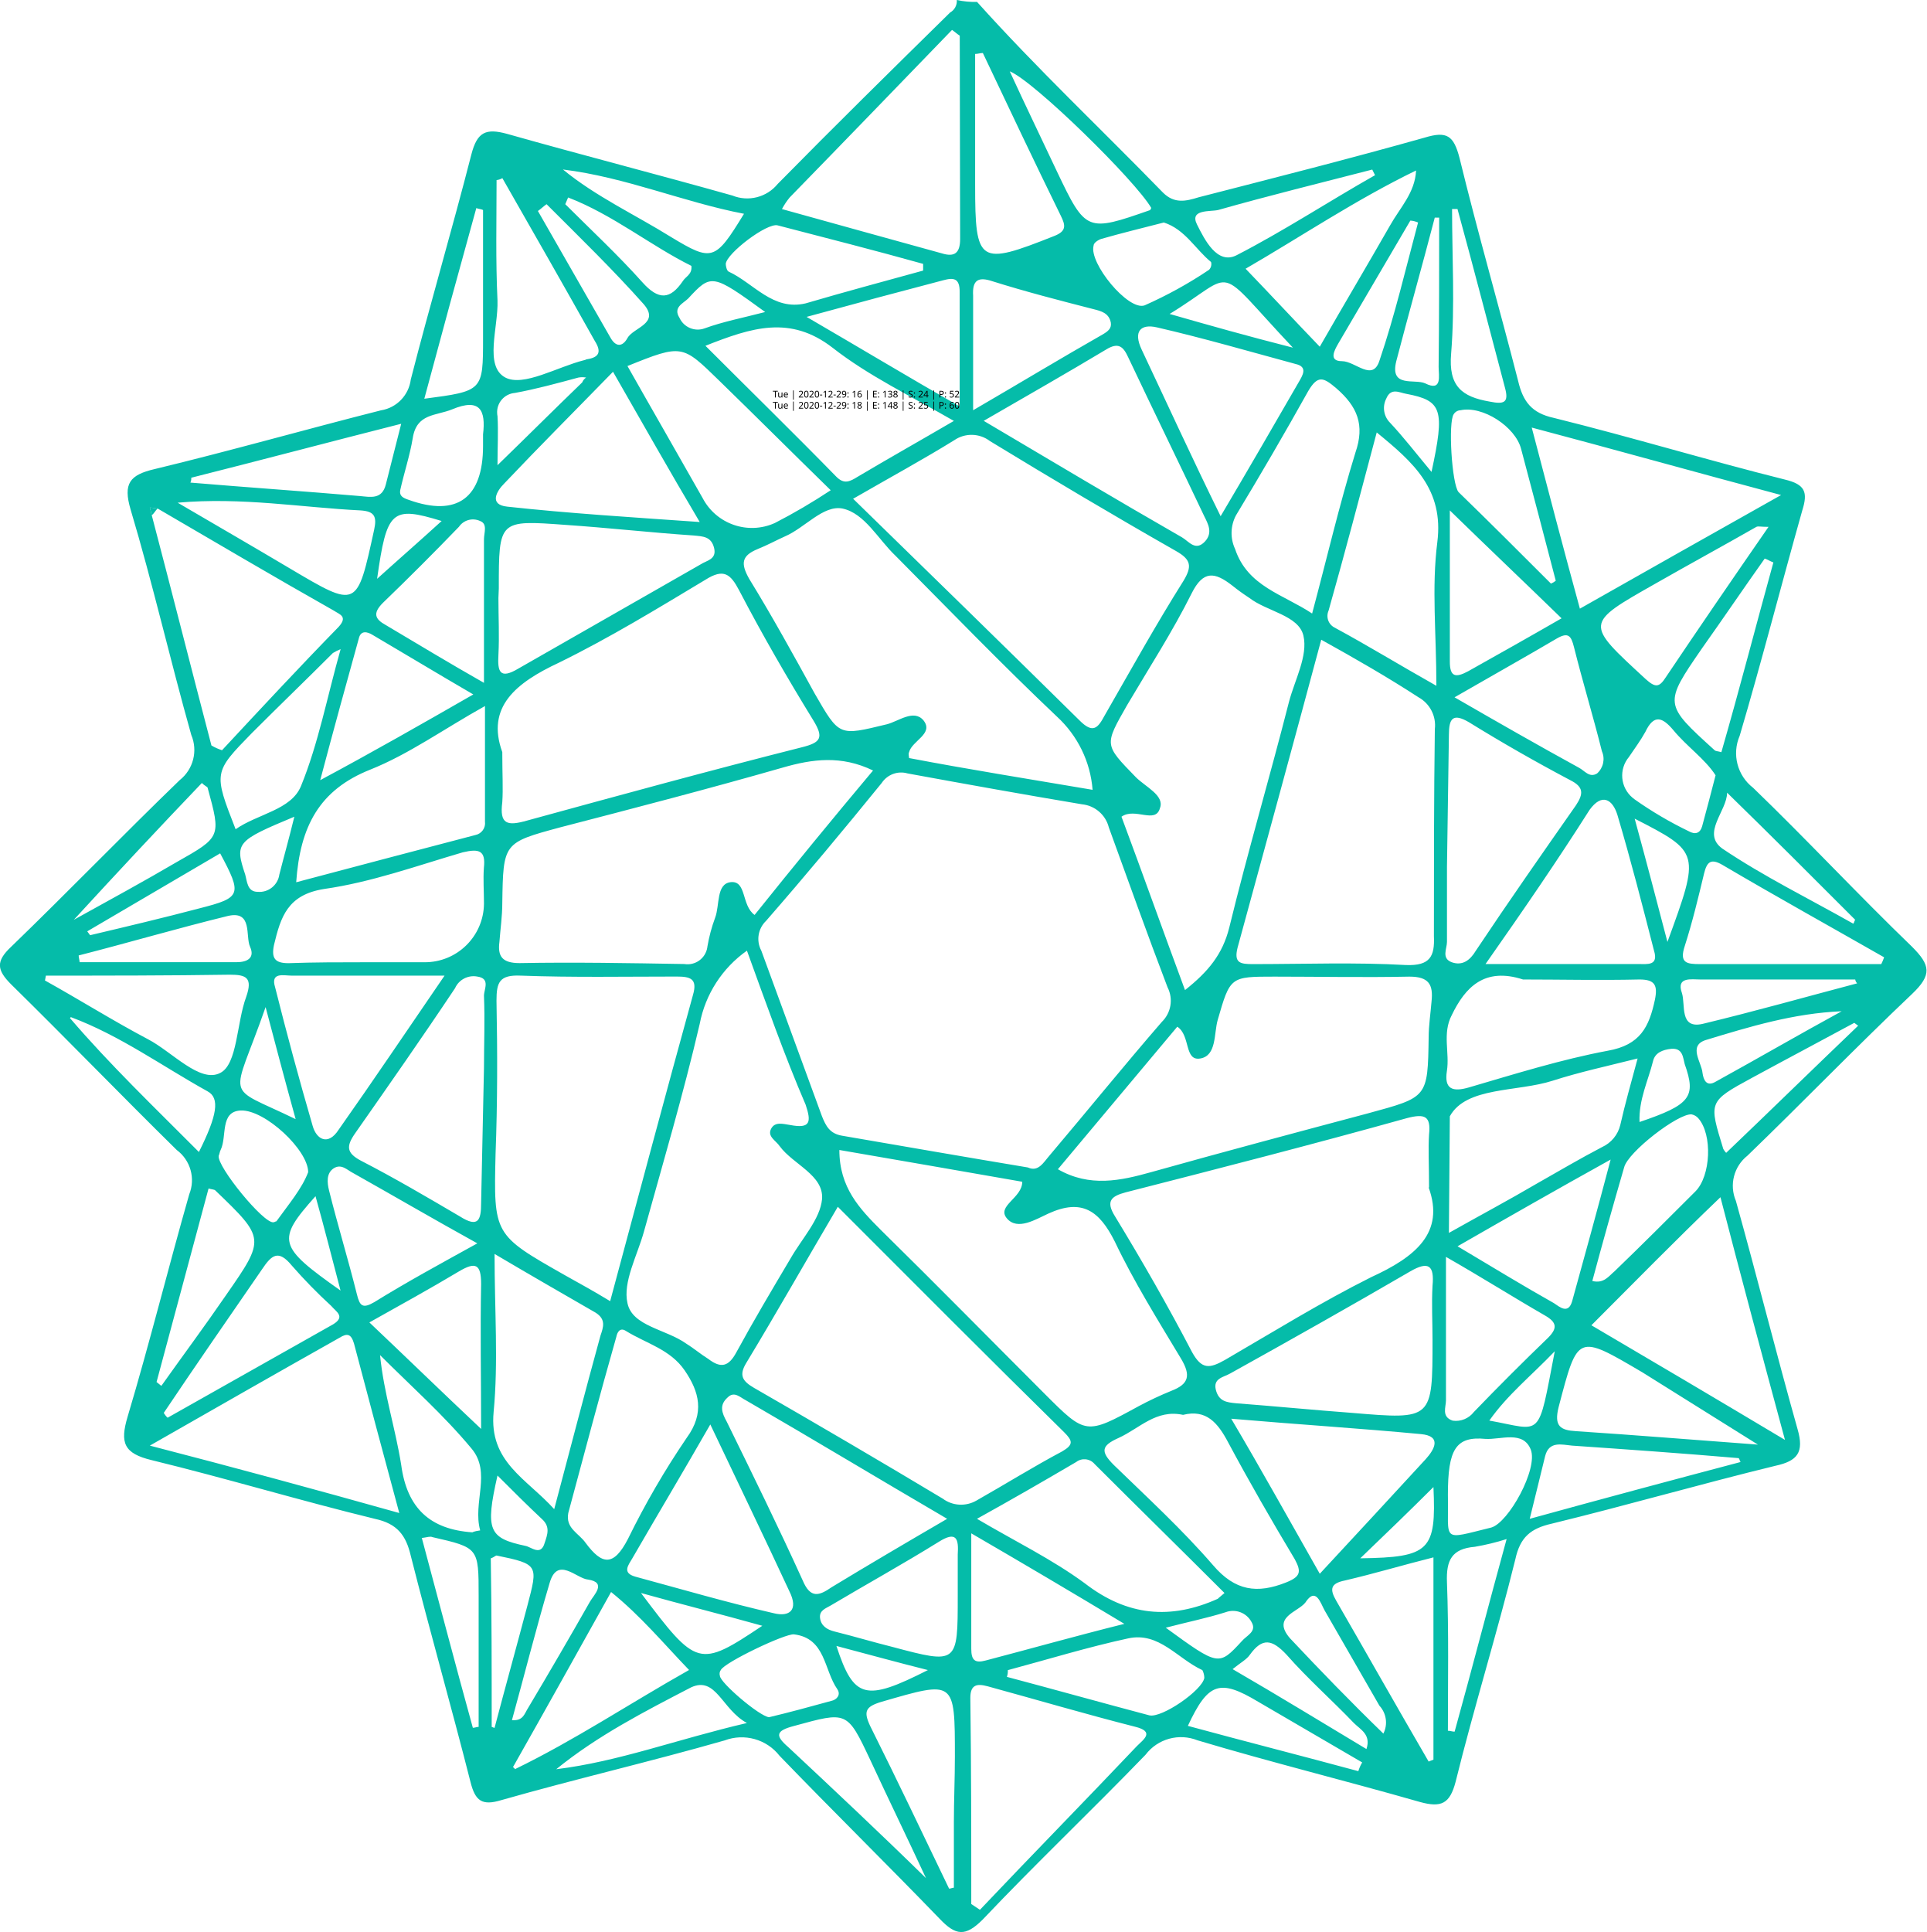
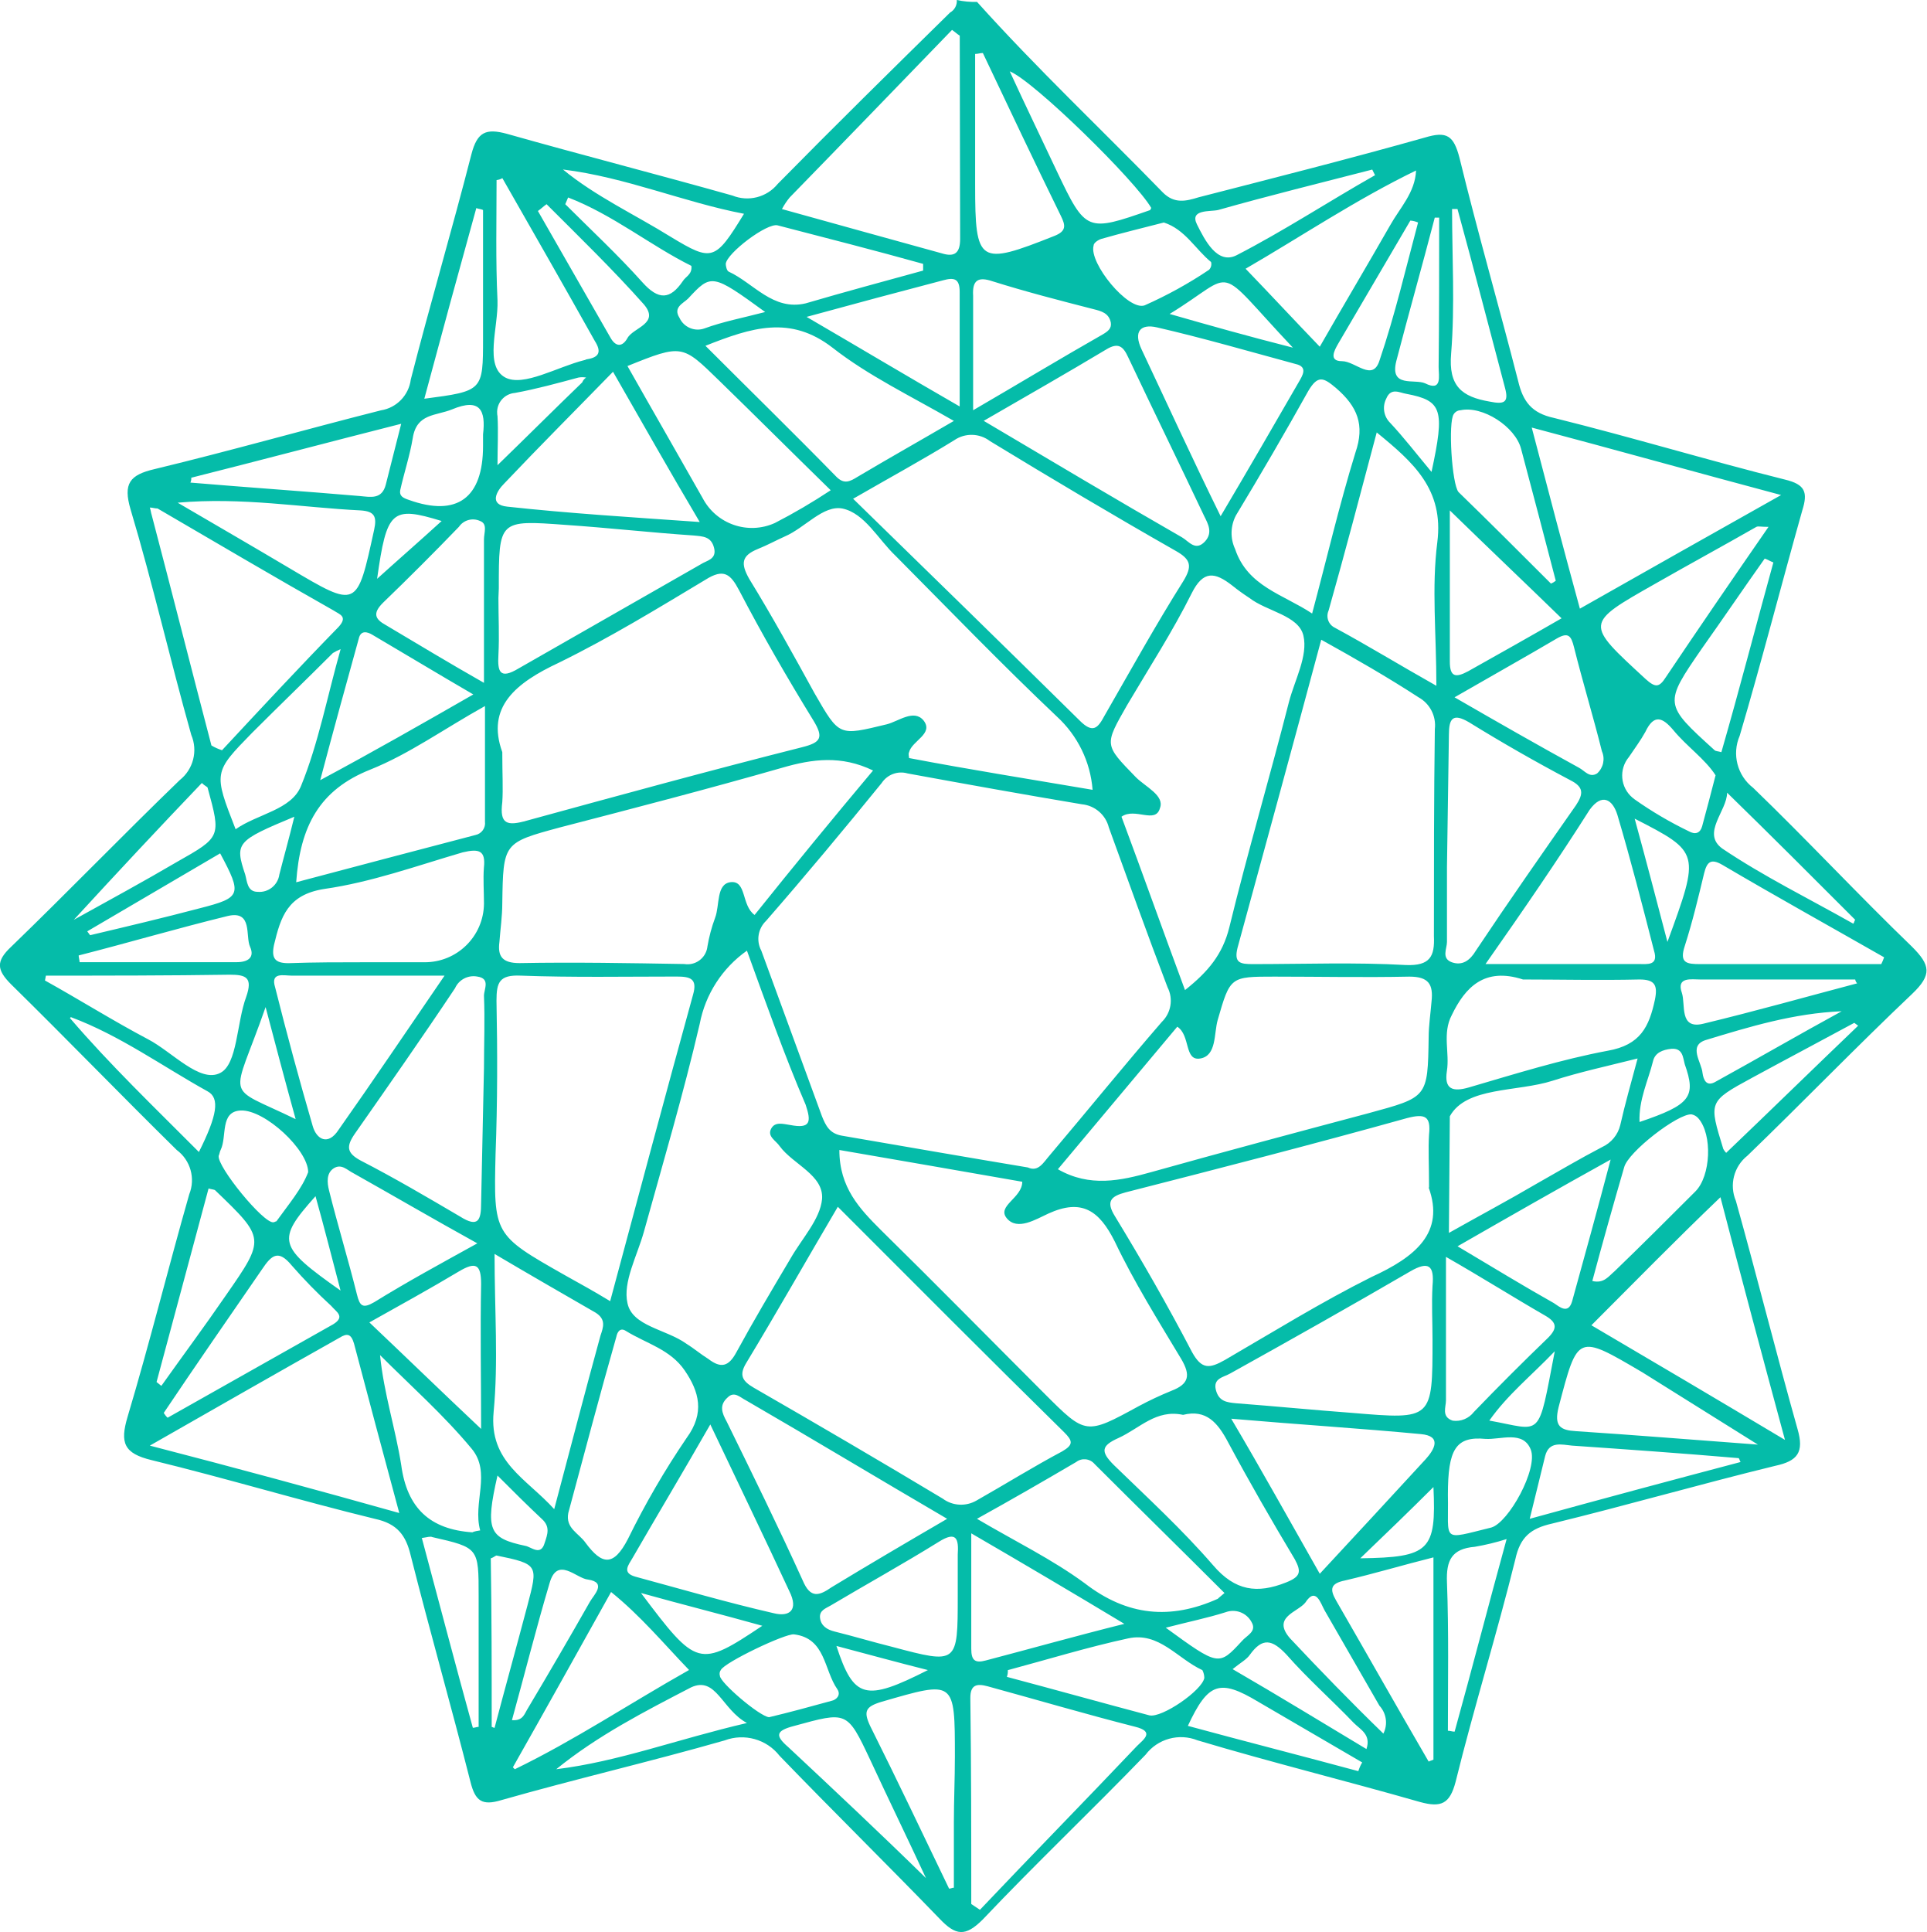
<svg xmlns="http://www.w3.org/2000/svg" viewBox="0 0 2493 2499.7">
  <path fill="#05bca9" d="M2474.3 1224.9c-69.8-67.3-135.8-138.3-205.6-205.6-20.5-15.8-27.7-43.5-17.4-67.3 28.7-97.2 53.6-194.4 81-291.6 7.5-23.7 3.7-33.6-22.4-39.9-99.7-24.9-198.1-54.8-299.1-79.8-28.7-6.2-39.9-21.2-46.1-47.4-24.9-97.2-52.3-191.9-76-289.1-7.5-28.7-16.2-34.9-44.9-26.2-97.2 27.4-195.6 52.3-292.8 77.3-16.2 5-31.2 8.7-46.1-6.2-79.8-82.1-163.3-160.6-240.5-246.6-8.8.2-17.6-.6-26.2-2.5.5 6.6-2.9 13-8.7 16.2-74.8 73.5-149.5 147-223.1 221.8-14.1 17.3-37.9 23.4-58.6 15-97.2-27.4-194.4-52.3-291.6-79.8-27.4-7.5-38.6-2.5-46.1 26.2-24.9 97.2-53.6 194.4-78.5 291.6-2.6 20.4-18.3 36.7-38.6 39.9-98.4 24.9-194.4 52.3-292.8 76-32.4 7.5-41.1 18.7-31.2 52.3 28.7 96 51.1 194.4 78.5 291.6 8.8 20.7 2.7 44.6-15 58.6C159 1080.4 87.9 1154 14.4 1225c-19.9 18.7-18.7 29.9 0 48.6 72.3 71 142.1 143.3 214.3 214.3 17.8 13.2 24.5 36.8 16.2 57.3-27.4 96-51.1 191.9-79.8 287.9-10 33.6-5 47.4 31.2 56.1 97.2 23.7 191.9 52.3 289.1 76 28.7 6.2 39.9 21.2 46.1 47.4 24.9 98.4 52.3 194.4 77.3 292.8 6.2 24.9 15 31.2 39.9 23.7 96-27.4 193.1-49.8 289.1-77.3 25.5-9.6 54.3-1.5 71 19.9 68.5 71 138.3 139.6 206.9 210.6 21.2 22.4 33.6 23.7 56.1 1.2 68.5-72.3 140.8-140.8 210.6-213.1 15.7-20.7 43.2-28.3 67.3-18.7 96 28.7 191.9 52.3 287.9 79.8 27.4 7.5 38.6 2.5 46.1-26.2 23.7-96 53.6-191.9 77.3-287.9 6.2-28.7 19.9-39.9 47.4-46.1 97.2-23.7 191.9-51.1 289.1-74.8 28.7-6.2 37.4-17.4 28.7-47.4-27.4-97.2-52.3-196.9-79.8-295.3-8.8-20.7-2.7-44.6 15-58.6 71-68.5 140.8-140.8 213.1-209.3 26-24.8 23.5-37.3-.2-61zm-1848-56v.3c-.4 42.3-35 76.2-77.3 75.8h-77.3c-32.4 0-64.8 0-98.4 1.2-17.4 0-22.4-6.2-18.7-23.7 8.7-36.1 17.4-64.8 64.8-72.3 61.1-8.7 119.6-29.9 179.4-47.4 21.2-5 29.9-2.5 27.4 19.9-1.1 15 .1 31.2.1 46.2zm-3.7 679.9c-51.4-48.4-97.4-93.1-144.6-137.8 39.9-22.4 78.5-43.6 115.9-66 21.2-12.5 28.7-10 28.7 16.2-1.2 60.8 0 123 0 187.6zm-138.3-164c-15 8.7-18.7 5-22.4-10-11.2-44.9-24.9-89.7-36.1-134.6-2.5-10-3.7-22.4 6.2-28.7 10-6.2 17.4 2.5 24.9 6.2 51.1 28.7 102.2 58.6 160.8 91-47.4 26.2-91.1 49.9-133.4 76.1zm-94.7-668c-12.5 31.2-56.1 36.1-84.7 56.1-28.7-73.5-28.7-73.5 21.2-124.6 34.9-34.9 69.8-68.5 104.7-103.4 3.2-2 6.5-3.6 10-5-17.6 62.3-28.8 122.1-51.2 176.9zm74.7-190.6c2.5-11.2 11.2-8.7 17.4-5 42.4 24.9 83.5 49.8 130.8 77.3-67.3 38.6-128.4 73.5-198.1 110.9 17.5-66.1 33.7-124.7 49.9-183.2zm-130.8 327.7c-13.7 0-13.7-13.7-16.2-22.4-13.7-41.1-11.2-43.6 63.6-74.8-7 28.7-13.7 52.3-19.4 74.8-1.9 13.7-14.2 23.6-28 22.4zm-74.8 21.2c-47.4 12.5-94.7 23.7-142.1 34.9l-3.7-5 172-100.9c28.7 53.6 27.4 57.3-26.2 71zm36.2 10c32.4-7.5 22.4 26.2 28.7 39.9 6.2 13.7-2.5 19.9-17.4 19.9H103c0-2.5-1.2-6.2-1.2-8.7 63.5-16.2 127-34.9 193.1-51.1zm48.8 117.9c12.4 47.1 24.8 94.2 38.9 145-94.5-46-82.3-20.1-38.9-145zm-32.1 133.8c31.2-1.2 87.2 51.1 87.2 79.8-8 21.2-24.9 41.1-41.1 63.6-1.2 0-2.5 1.2-3.7 1.2-12.5 2.5-73.5-72.3-71-86 1.2-2.5 1.2-5 2.5-7.5 8.6-17.5-1.3-49.9 26.1-51.1zm27.4 205.6c12.5-18.7 21.2-26.2 38.6-5 16.1 18.4 33.1 35.8 51.1 52.3 6.2 7.5 18.7 13.7 2.5 23.7-71 39.9-143.3 81-214.3 120.9-2-1.8-3.6-3.9-5-6.2 41.8-62.3 84.2-123.4 127.1-185.7zm69.3-94.7c11.2 39.9 21.2 79.8 32.4 122.1-81-57.3-83.5-64.8-32.4-122.1zm29.9-86c-13.7 21.2-28.7 12.5-33.6-5-17.4-59.8-33.6-119.6-48.6-179.4-6.2-19.9 11.2-15 21.2-15h198.1c-48.7 71.1-92.3 135.9-137.1 199.4zm176.9-381.3c-76 19.9-152 39.9-231.8 61.1 5-72.3 29.9-119.6 96-145.8 49.8-19.9 94.7-52.3 148.3-82.2V1063c1.1 8.1-4.3 15.8-12.5 17.4zm11.2-382.6v185.7c-46.1-26.2-87.2-51.1-127.1-74.8-13.7-7.5-17.4-15-3.7-28.7 33.6-32.4 66-64.8 98.4-98.4 6.1-8.9 17.7-12 27.4-7.5 10 3.8 5 15 5 23.7zM488 748.9c12.5-88.5 18.7-94.7 83.5-74.8-28.7 26.2-57.3 51.1-83.5 74.8zm128.4-479.7c2.5 1.2 6.2 1.2 8.7 2.5v165.7c0 68.5 0 68.5-76 78.5 22.4-83.5 44.8-165.7 67.3-246.7zM534.1 567c5-32.4 29.9-28.7 51.1-37.4 36.1-15 43.6 1.2 39.9 32.4v15c0 67.3-33.6 92.2-96 69.8-7.5-2.5-12.5-5-11.2-12.5 5-22.5 12.5-44.9 16.2-67.3zm-286.6 51.1c89-22.4 178.2-46.1 271.7-69.8-7.5 29.9-13.7 53.6-19.9 78.5-5 19.9-19.9 16.2-33.6 15-72.3-6.2-145.8-11.2-219.3-17.4.9-2 1.3-4.2 1.1-6.3zm219.3 42.3c17.4 1.2 21.2 7.5 17.4 24.9-22.4 102.2-21.2 102.2-109.7 49.8-46.1-27.4-93.5-54.8-144.6-84.7 83.7-7.4 160.9 6.3 236.9 10zm-270.4 6.3c-1.2-3.7-1.2-6.2-2.5-10 3.7 0 6.2 1.2 10 1.2 74.8 43.6 150.8 88.5 228 132.1 7.5 5 18.7 7.5 6.2 21.2-51.1 52.3-100.9 105.9-150.8 159.5-4.8-1.6-9.4-3.6-13.7-6.2-26.1-99.7-51-198.1-77.2-297.8zm64.8 346.4c3.7 3.7 7.5 5 7.5 6.2 17.4 63.6 17.4 63.6-39.9 96-42.4 24.9-86 48.6-133.3 74.8 57.3-62.4 110.9-119.7 165.7-177zM59.4 1262.3c79.8 0 158.3 0 238-1.2 21.2 0 29.9 3.7 21.2 28.7-12.5 33.6-11.2 87.2-33.6 98.4-26.2 13.7-62.3-27.4-93.5-43.6-44.9-23.7-88.5-51.1-133.3-76 .4-2.1.9-4.2 1.2-6.3zm31.1 54.9 1.2-1.2c63.6 23.7 118.4 63.6 176.9 96 16.2 8.7 12.5 31.2-11.2 78.5-57.2-57.5-114.6-112.3-166.9-173.3zm179.4 220.5c3.7 1.2 7.5 1.2 8.7 2.5 64.8 62.3 64.8 62.3 13.7 135.8-27.4 39.9-56.1 78.5-83.5 117.1l-6.2-5 67.3-250.4zm-76 332.7c87.2-49.8 165.7-94.7 245.5-139.6 10-6.2 15-5 18.7 7.5 18.7 71 37.4 140.8 58.6 219.3-110.9-31.1-211.9-58.5-322.8-87.2zm425.5 363.9c-2.5 0-5 1.2-7.5 1.2-22.4-81-43.6-162-66-245.5h-.5c8.7-1.2 11.2-2.5 14.2-1.2 59.8 13.7 59.8 13.7 59.8 76v169.5zm2-254.2c-8.7 1.2-10 2.5-10 2.5-54.8-3.7-84.7-31.2-92.2-87.2-7.5-47.4-22.4-92.2-27.4-142.1 39.9 39.9 82.2 77.3 118.4 120.9 26.1 31.1 1.2 69.8 11.2 105.9zm4.9-598.1-3.7 174.5c0 22.4-3.7 32.4-27.4 17.4-42.4-24.9-84.7-49.8-128.4-72.3-18.7-10-18.7-18.7-7.5-34.9 43.6-62.3 87.2-124.6 129.6-188.2 4.9-11 16.8-17.2 28.7-15 17.4 2.5 8.7 16.2 8.7 24.9 1.3 31.2 0 62.4 0 93.6zM1698 793.8c-37.4-24.9-83.5-34.9-99.7-83.5-6.5-13.9-6-30.1 1.2-43.6 32.4-53.6 63.6-107.2 93.5-160.8 12.5-21.2 19.9-17.4 36.1-3.7 27.4 23.7 37.4 47.4 24.9 83.5-21.1 68.5-37.3 138.3-56 208.1zm155.8 939.6c0 103.4 0 103.4-103.4 94.7-49.8-3.7-100.9-8.7-150.8-12.5-12.5-1.2-22.4-2.5-26.2-17.4-3.7-15 10-16.2 18.7-21.2 78.5-43.6 155.8-87.2 233-132.1 23.7-13.7 31.2-7.5 28.7 18.7-1.3 23.7 0 46.1 0 69.8zm-449.9 315.2c-42.4-31.2-91-54.8-139.6-83.5 44.9-24.9 86-48.6 128.4-73.5 7.3-5.6 17.7-4.5 23.7 2.5 54.8 54.8 110.9 109.7 168.2 167-7.5 6.2-8.7 7.5-8.7 7.5-61.1 27.4-117.1 22.4-172-20zm51.1 52.4c-64.8 16.2-122.1 32.4-179.4 47.4-13.7 3.7-18.7 0-18.7-15v-149.5c68.5 39.8 129.6 75.9 198.1 117.1zm-633-61.1c-17.4-5-8.7-15-3.7-23.7 32.4-56.1 66-112.2 100.9-173.2 36.1 76 69.8 145.8 102.2 215.6 12.5 24.9 0 33.6-19.9 28.7-59.9-13.7-119.7-31.2-179.5-47.4zm164.5 63.6c-82.2 54.8-84.7 53.6-157-42.4 53.5 14.9 103.4 27.4 157 42.4zm-188.9-373.9c1.2-6.2 5-12.5 12.5-7.5 26.2 16.2 57.3 23.7 76 51.1s26.2 54.8 2.5 87.2c-28.4 41.7-53.8 85.5-76 130.8-18.7 36.1-33.6 33.6-54.8 5-8.7-12.5-26.2-18.7-22.4-38.6 20.5-75.9 40.5-152 62.2-228zM643.8 538.3c-.2-1-.4-2.1-.4-3.1-1.1-13.7 9.2-25.7 22.9-26.8 27.4-5 54.8-12.5 82.2-19.9 3.3-.6 6.7-.6 10 0-2.3 1.5-4.1 3.7-5 6.2-34.9 33.6-69.8 68.5-109.7 107.2 0-23.7 1.2-43.6 0-63.6zm8.7 87.3c44.9-47.4 91-93.5 140.8-144.6 38.6 67.3 72.3 127.1 112.2 194.4-88.5-6.2-169.5-11.2-249.2-19.9-23.7-2.5-13.8-20-3.8-29.9zm424.9-175.7c46.1 36.1 100.9 62.3 157 94.7-44.9 26.2-84.7 48.6-124.6 72.3-10 6.2-17.4 10-27.4 0-54.8-56.1-110.9-110.9-169.5-169.5 59.9-23.7 109.7-39.9 164.5 2.5zm-33.6-39.9c63.6-17.4 119.6-32.4 176.9-47.4 13.7-3.7 21.2-2.5 21.2 15v148.3c-67.3-38.7-129.6-76-198.1-115.9zm151.3 522.1c-12.5-15-32.4 1.2-47.4 5-62.3 15-61.1 16.2-93.5-39.9-27.4-49.8-54.8-99.7-84.7-148.3-11.2-19.9-10-29.9 11.2-38.6 12.5-5 23.7-11.2 34.9-16.2 26.2-11.2 49.8-41.1 74.8-36.1 28.7 6.2 46.1 39.9 68.5 61.1 69.3 69.8 137.8 140.8 208.9 208.1 26.8 24.6 43.3 58.4 46.1 94.7-80.5-13.7-159.5-26.2-237.5-41.1 0-2.5-1.2-5 0-7.5 3.7-15 32.4-23.8 18.7-41.2zM645 773.8l.5-12.5c0-88.5 0-88.5 86-82.2 54.8 3.7 110.9 10 165.7 13.7 12.5 1.2 23.2 1.2 26.9 16.2s-10 16.2-17.4 21.2L671.2 864.8c-24.9 15-27.4 3.7-26.2-17.4 1.3-25 0-48.6 0-73.6zm78.5 83.5c66-32.4 127.1-69.8 189.4-107.2 23.7-15 32.4-7.5 43.6 13.7 29.9 57.3 62.3 113.4 96 168.2 13.7 22.4 10 28.7-15 34.9-118.4 29.9-236.8 62.3-355.1 94.7-26.2 7.5-36.1 5-32.4-23.7 1.2-17.4 0-36.1 0-64.8-21.2-58.4 17.5-89.6 73.5-115.8zm-77.2 361.4c1.2-16.2 3.7-33.6 3.7-49.8 1.2-78.5 1.2-78.5 74.8-98.4 96-24.9 191.9-49.8 287.9-77.3 38.6-11.2 76-16.2 117.1 3.7-52.3 62.3-103.4 124.6-153.3 186.9-17.4-12.5-10-44.9-31.2-42.4-18.7 2.5-13.7 29.9-19.9 46.1-4.5 12.1-7.8 24.6-10 37.4 0 .3-.1.7-.1 1-2.3 14.1-15.6 23.7-29.8 21.4-71-1.2-142.1-2.5-213.1-1.2-22.4 0-28.6-8.7-26.1-27.4zm265.4-793.8c-12.7 4.6-26.8-1.4-32.4-13.7-8.7-13.7 5-18.7 11.2-24.9 29.9-32.4 31.2-32.4 99.7 17.4-28.7 7.5-54.8 12.5-78.5 21.2zm-28.2-61c-16.2 23.7-31.2 24.9-52.3 1.2-31.2-34.9-66-67.3-99.7-100.9 1.2-2.5 2.5-6.2 3.7-8.7 58.1 22.4 106.7 62.3 159.5 88.5 1.3 11.1-7.4 13.6-11.2 19.9zm46.9 128.3c47.4 46.1 93.5 92.2 144.6 142.1-23.3 15.4-47.4 29.6-72.3 42.4-34.8 15.7-75.8 1.5-93.5-32.4-32.4-57.3-64.8-113.4-97.2-170.7 71-28.7 71-27.5 118.4 18.6zm-287.9 802.5c0-23.7 3.7-33.6 31.2-32.4 67.3 2.5 134.6 1.2 201.9 1.2 17.4 0 27.4 2.5 21.2 23.7-36.1 130.8-71 261.7-107.2 396.3-22.4-13.7-41.1-23.7-58.6-33.6-92.2-52.3-92.2-52.3-89.7-157 2.5-66.1 2.5-132.1 1.2-198.2zm297.9 544.6c-6.2-11.2-10-21.2 1.2-31.2 8.7-8.7 16.2 0 23.7 3.7 86 49.8 170.7 100.9 260.4 153.3-53.6 31.2-102.2 59.8-149.5 88.5-16.2 11.2-27.4 15-37.4-8.7-31.1-68.5-64.8-137.1-98.4-205.6zm-23.7-81c-10-6.2-18.7-13.7-28.7-19.9-26.2-18.7-69.8-22.4-76-52.3-6.2-27.4 12.5-61.1 21.2-92.2 24.9-89.7 51.1-178.2 72.3-269.2 7.3-38.3 29.2-72.2 61.1-94.7 24.9 68.5 48.6 135.8 76 199.4 7.5 22.4 6.2 31.2-19.9 26.2-8.7-1.2-19.9-5-24.9 5s6.2 15 11.2 22.4c17.4 23.7 57.3 37.4 54.8 68.5-2.5 26.2-26.2 51.1-41.1 77.3-23.7 39.9-47.4 79.8-69.8 120.9-10 18.6-20 21-36.2 8.6zm147-314c-26.2-71-52.3-143.3-78.5-214.3-6.9-12.8-4.3-28.6 6.2-38.6 51.1-58.6 100.9-118.4 149.5-178.2 7.3-11.1 20.9-16.2 33.6-12.5 74.8 13.7 150.8 27.4 225.5 39.9 16.8 1.6 30.8 13.6 34.9 29.9 24.9 68.5 49.8 138.3 76 206.9 7.7 15 4.6 33.2-7.5 44.9-48.6 56.1-96 114.6-144.6 172-8.7 10-15 22.4-28.7 16.2-82.2-13.7-160.8-27.4-240.5-41.1-15.9-2.7-20.9-12.7-25.9-25.1zm259.2 84.7c0 21.2-33.6 31.2-19.9 47.4s37.4 1.2 53.6-6.2c43.6-19.9 66-3.7 86 36.1 24.9 52.3 56.1 102.2 86 152 12.5 21.2 10 32.4-12.5 41.1-14.5 5.9-28.6 12.5-42.4 19.9-68.5 37.4-68.5 37.4-122.1-16.2-71-71-140.8-142.1-211.8-211.8-27.4-27.4-53.6-54.8-53.6-103.4 79.7 13.7 158.2 27.4 236.7 41.1zm263 557c12.8-4.8 27.1.5 33.6 12.5 7.5 12.5-6.2 17.4-12.5 24.9-29.9 32.4-29.9 32.4-98.4-17.4 28.7-7.5 53.6-12.5 77.3-20zm-16.2-61c-39.9-46.1-84.7-87.2-128.4-129.6-17.4-17.4-16.2-24.9 6.2-34.9 27.4-12.5 48.6-37.4 83.5-29.9 29.9-7.5 44.9 10 58.6 36.1 27.4 51.1 56.1 100.9 86 150.8 8.7 16.2 7.5 22.4-11.2 29.9-37.4 14.9-66.1 11.2-94.7-22.4zm204.8-372.6c-64.8 32.4-127.1 71-189.4 107.2-19.9 11.2-29.9 12.5-42.4-10-31.2-59.8-64.8-118.4-99.7-175.7-12.5-19.9-5-26.2 13.7-31.2 122.1-31.2 243-62.3 363.9-96 23.7-6.2 31.2-2.5 28.7 21.2-1.2 18.7 0 38.6 0 68.5h-.5c21.2 58.6-17 89.8-74.3 116zm78-356.4c-1.2 15-3.7 31.2-3.7 46.1-1.2 78.5-1.2 77.3-78.5 98.4-93.5 24.9-186.9 49.8-280.4 76-39.9 11.2-79.8 19.9-120.9-3.7l154.5-184.4c17.4 11.2 8.7 44.9 29.9 41.1 21.2-3.7 17.4-32.4 22.4-49.8 16.2-56.1 16.2-56.1 73.5-56.1s115.9 1.2 174.5 0c25 0 31.2 9.9 28.7 32.4zm-261.7-96c-8.7 34.9-27.4 57.3-57.3 81-28.7-77.3-54.8-150.8-82.2-224.3 17.4-12.5 44.1 10 49.8-11.2 6.2-16.2-18.7-27.4-31.2-39.9-41.1-42.4-41.1-41.1-11.2-93.5 28.7-48.6 58.6-94.7 83.5-144.6 15-29.9 29.9-27.4 52.3-10 7.2 5.8 14.7 11.2 22.4 16.2 22.4 17.4 63.6 22.4 69.8 48.6 6.2 26.2-11.2 57.3-18.7 86-24.8 97.3-53.5 194.5-77.2 291.7zm86-729c16.2 3.7 8.7 15 3.7 23.7-32.4 56.1-64.8 112.2-100.9 173.2-37.4-76-69.8-147-102.2-215.6-11.2-23.7-1.2-33.6 19.9-28.7 59.9 13.8 119.7 31.2 179.5 47.4zm-163.2-64.8c89.7-54.8 54.8-67.3 159.5 43.6-58.6-14.9-107.2-28.6-159.5-43.6zm44.8 261.7c5 10 11.2 21.2 1.2 32.4-12.5 13.7-21.2 0-29.9-5-84.7-48.6-168.2-98.4-256.7-150.8 56.1-32.4 108.4-62.3 158.3-92.2 16.2-10 22.4-3.7 28.7 10 32.4 68.5 66 137.1 98.4 205.6zm178.2-200.6c-17.4 0-10-13.7-5-22.4 31.2-53.6 62.3-105.9 93.5-159.5 3.4.2 6.8 1.1 10 2.5-15.7 58.6-29.9 119.6-49.8 178.2-8.8 28.6-31.2 1.2-48.7 1.2zm62.3-175.7c-29.9 52.3-61.1 104.7-91 157-33.6-34.9-63.6-67.3-96-100.9 71-41.1 143.3-89.7 220.6-127.1-1.2 28.6-21.1 48.6-33.6 71zm-222.5-19.9c66-18.7 132.1-34.9 199.4-52.3l3.7 7.5h-.5c-59.3 33.6-118.4 72.3-178.9 103.4-24.9 12.5-41.1-19.9-51.1-39.9s17.4-16.3 27.4-18.7zm-70.3 16.2c27.4 8.7 41.1 34.9 61.1 51.1 1 3.5 0 7.3-2.5 10-26.4 17.8-54.4 33.2-83.5 46.1-21.2 7.5-72.3-54.8-66-77.3 0-3.7 6.2-7.5 10-8.7 26.1-7.5 52.2-13.8 80.9-21.2zm-16.2-18.7c-.7.6-1.2 1.5-1.2 2.5-82.2 28.7-83.5 28.7-120.9-49.8-19.9-42.4-39.9-83.5-61.1-129.6 31.2 12.4 163.3 142 183.2 176.9zm-228-199.4c3.7 0 6.2-1.2 10-1.2 33.6 71 67.3 142.1 100.9 210.6 6.2 12.5 7.5 19.9-8.7 26.2-97.2 38.6-102.2 36.1-102.2-66V69.8zm22.4 294.1c43.6 13.7 87.2 24.9 130.8 36.1 10 2.5 19.9 5 22.4 17.4 1.2 7.5-3.7 11.2-10 15-54.8 31.2-108.4 63.6-168.2 98.4V382.6c-1.2-20 6.3-25 25-18.7zm-3.2 206.8c79.8 48.6 159.5 96 240.5 142.1 19.9 11.2 21.2 19.9 10 38.6-36.1 57.3-68.5 115.9-102.2 174.5-8.7 16.2-15 23.7-32.4 6.2-96-94.7-191.9-188.2-292.8-286.6h-.5c49.8-28.7 91-51.1 131.3-76 14-9.6 32.6-9.1 46.1 1.2zm-259.2-315.2c70.5-72.3 140.3-144.6 210.1-216.8 3.7 2.5 6.2 5 10 7.5l.5 262.9c0 18.7-7.5 23.7-23.7 18.7-67.3-18.7-135.8-37.4-206.9-57.3 2.9-5.4 6.2-10.4 10-15zm-15.5 36.1c62.3 16.2 125.9 32.4 188.2 49.8v8.7c-49.8 13.7-100.9 27.4-152 42.4-42.4 10-67.3-26.2-99.7-41.1-2.5-1.2-3.7-7.5-3.7-10 1.2-13.7 53.5-53.5 67.2-49.8zm-43.6-15c-37.4 61.1-41.1 62.3-94.7 29.9-46.1-28.7-97.2-52.3-139.6-87.2 81.5 10 156.3 42.4 234.3 57.3zm-255.5-12.4c42.4 42.4 86 84.7 125.9 129.6 21.2 24.9-13.7 29.9-21.2 43.6-6.2 11.2-15 12.5-22.4-1.2-31.2-54.8-62.3-108.4-93.5-163.2 3.8-2.6 7.5-6.3 11.2-8.8zm-63.5 124.6c-2.5-52.3-1.2-103.4-1.2-155.8 2.6-.3 5.2-1.1 7.5-2.5 39.9 69.8 79.8 139.6 119.6 210.6 8.7 13.7 6.2 21.2-10 23.7-1.2 0-2.5 1.2-3.7 1.2-34.9 8.7-78.5 34.9-102.2 22.4-27.5-14.9-8.8-64.7-10-99.6zm-5 1438c6.2-64.8 1.2-130.8 1.2-204.4 48.6 28.7 89.7 52.3 130.8 76 13.7 8.7 10 18.7 6.2 29.9-19.9 72.3-38.6 144.6-59.8 224.3-36-39.8-84.6-61-78.4-125.8zm5 82.3c19.9 19.9 38.6 38.6 57.3 56.1 11.2 10 7.5 19.9 3.7 31.2-5 17.4-17.4 5-24.9 3.7-47.3-10-52.3-20-36.1-91zm-3.8 326.5c-1.2 0-2.5-1.2-3.7-1.2 0-73.5 0-145.8-1.2-218.1 3.7-1.2 6.2-3.7 7.5-3.7 54.8 11.2 53.6 12.5 39.9 64.8-13.8 52.2-28.7 105.8-42.5 158.2zm22.5-10c16.2-58.6 31.2-118.4 48.6-176.9 10-36.1 34.9-6.2 49.8-5 24.9 3.7 7.5 19.9 2.5 28.7-26.2 46.1-52.3 91-79.8 137.1-4.9 7.4-6.2 17.3-21.1 16.1zm1.2 61c42.4-74.8 84.7-150.8 127.1-226.8 38.6 31.2 67.3 66 100.9 100.9-77.3 43.6-148.3 91-225.5 128.4l-2.5-2.5zm56.1 2.5c53.6-43.6 114.6-74.8 174.5-105.9 32.4-15 39.9 28.7 72.3 46.1-91 21.2-165.8 49.9-246.8 59.8zm275.4-67.3c-12.5-1.2-63.6-44.9-63.6-53.6-.8-2.5-.4-5.3 1.2-7.5 5-10 83.5-47.4 94.7-46.1 41.1 5 38.6 46.1 56.1 71 5 7.5-1.2 13.7-7.5 15-27.3 7.5-54.7 15-80.9 21.2zm87.2-92.2c42.4 11.2 78.5 21.2 118.4 31.2-81 41.1-95.9 37.4-118.4-31.2zm-62.3 130.9c-17.4-15-16.2-21.2 7.5-27.4 68.5-18.7 68.5-19.9 98.4 43.6 23.7 51.1 48.6 102.2 72.3 153.3-59.8-58.6-119.6-114.7-178.2-169.5zm214.3 97.2v84.7c-2.5 0-3.7 1.2-6.2 1.2-33.6-69.8-67.3-140.8-102.2-210.6-8.7-18.7-6.2-24.9 15-31.2 94.7-27.4 94.7-28.7 94.7 71 0 28.8-1.3 56.2-1.3 84.9zm5-292.9c0 88.5 0 88.5-84.7 66-24.9-6.2-49.8-13.7-74.8-19.9-10-2.5-17.4-7.5-18.7-17.4-1.2-10 7.5-12.5 13.7-16.2 46.1-27.4 93.5-53.6 139.6-82.2 23.7-15 26.2-3.7 24.9 16.2v53.5zM1220 1939c-81-48.6-162-96-244.2-143.3-15-8.7-19.9-16.2-10-32.4 39.9-66 77.3-132.1 118.4-201.9 99.7 99.7 195.1 195.6 292.8 291.6 11.2 11.2 12.5 16.2-2.5 24.9-37.4 19.9-73.5 42.4-110.9 63.6-13.7 7.9-30.9 7-43.6-2.5zm251.2 320.2c-67.3 71-135.8 140.8-203.1 211.8l-11.2-7.5c0-88.5 0-176.9-1.2-266.7 0-17.4 8.7-18.7 22.4-15 63.6 17.4 127.1 36.1 190.7 52.3 26.1 6.4 11.1 16.4 2.4 25.1zm16.2-39.8c-61.1-16.2-123.4-33.6-184.4-49.8 1-2.8 1.4-5.8 1.2-8.7 51.1-13.7 103.9-29.9 155.8-41.1 39.9-8.7 63.6 26.2 96 41.1 1.6 3.1 2.4 6.5 2.5 10-2.6 16.1-54.9 52.2-71.1 48.5zm270.4 72.2c-73.5-19.9-147-38.6-220.6-58.6 26.2-56.1 41.1-61.1 91-31.2l134.6 78.5c-2.2 3.6-3.8 7.4-5 11.3zm10.5-28.6c-56.1-33.6-110.9-67.3-173.2-103.4 10.7-8.7 18.2-12.5 22.4-18.7 16.2-22.4 28.7-19.9 47.4 0 27.4 31.2 58.6 58.6 87.2 88.5 8.7 8.6 22.4 14.9 16.2 33.6zm21.9-20c-42.4-41.1-82.2-82.2-120.9-123.4-23.7-27.4 10-33.6 19.9-46.1 13.7-21.2 19.9 1.2 24.9 10l71 123.4c9.1 9.9 11.1 24.2 5.1 36.1zm64.8 33.7c-2.5 1.2-3.7 1.2-6.2 2.5-39.9-68.5-79.3-138.3-119.6-208.1-8.7-15-7.5-22.4 11.2-26.2 37.4-8.7 74.8-19.9 114.6-29.9v261.7zm-94.7-260.5c31.2-29.9 64.8-62.3 94.7-92.2 3.8 82.3-5 91-94.7 92.2zm84.7-128.3c-43.6 47.4-88.5 96-137.1 148.3-41.1-72.3-74.8-133.3-114.6-200.6 87.2 7.5 167 12.5 245.5 19.9 27.4 2.5 17.5 19.9 6.2 32.4zm11.8-944.6c-1.2 89.7-1.2 178.2-1.2 267.9 1.2 26.2-5 38.6-36.1 37.4-66-3.7-132.1-1.2-198.1-1.2-16.2 0-24.9-1.2-19.9-21.2 36.1-132 72.2-264 108.3-398.5 44.7 24.8 85.7 48.4 125.9 74.5 14.7 8.1 23.1 24.4 21.1 41.1zm3.2-241.7c-7.5 58.6-1.2 118.4-1.2 185.7-48.6-27.4-89.2-52.3-130.8-74.8 0 0-.1 0-.1-.1-8.6-3.8-12.4-13.8-8.6-22.4 21.2-74.8 41.1-150.8 62.3-230.5 47.2 38.6 87.1 73.5 78.4 142.1zm-7.5-91c-20.7-24.9-36.1-44.9-53.6-63.6-8.3-8.2-10.3-20.8-5-31.2 6.2-15 17.4-7.5 26.2-6.2 46.1 8.8 49.9 20 32.4 101zm-8.2-114.6c-13.7-6.2-46.1 6.2-37.4-28.7 16.2-62.3 33.6-123.4 49.8-185.7h5.7c0 64.8 0 128.4-.7 193.1 0 11.3 5 32.5-17.4 21.3zm556.5 694.1c-1.2 1.2-1.2 3.7-2.5 5-57.3-32.4-115.9-61.1-169.5-97.2-27.4-19.9 6.2-48.6 6.2-72.3 56.2 54.8 111 109.6 165.8 164.5zm-522.1 123.3c17.4-36.1 42.4-62.3 92.2-46.1 47.9 0 98.4 1.2 150.8 0 19.9 0 23.7 7.5 19.9 26.2-7.5 34.9-18.7 58.6-61.1 66-59.8 11.2-119.6 29.9-179.4 47.4-21.2 6.2-32.4 2.5-28.7-21.2 3.8-23.7-6.2-48.6 6.3-72.3zm-2.5-653c51.1 49.8 97.2 93.5 144.6 139.6-41.1 23.7-81 46.1-120.9 68.5-16.2 8.7-23.7 7.5-23.7-12.5V660.4zm138.3 165.8c15-8.7 18.7-3.7 22.4 11.2 11.2 44.9 24.9 89.7 36.1 134.6 4.4 9.9 1.8 21.5-6.2 28.7-10 6.2-16.2-3.7-23.7-7.5-52.3-28.7-104.7-58.6-160.8-91 47.5-27.4 89.9-51.1 132.2-76zm127.6-71c43.6-24.9 87.2-48.6 130.8-73.5 2.5-1.2 5 0 16.2 0h-.5c-47.4 68.5-91 132.1-132.8 194.4-8.7 13.7-13.7 13.7-26.2 2.5-78.4-72.4-79.7-71.1 12.5-123.4zm-49.1 299c17.4 58.6 32.4 117.1 47.4 175.7 6.2 19.9-8.7 17.4-19.9 17.4h-198.1c49.8-71 93.5-134.6 134.6-199.4 16.1-22.3 29.8-13.6 36 6.3zm28.7 397.5c-1.2-28.7 11.2-53.6 17.4-78.5 2.5-11.2 12.5-15 23.7-16.2 15-1.2 15 11.2 17.4 19.9 15 42.4 7.5 52.4-58.5 74.8zm-245.5-7.4c21.2-38.6 87.2-31.2 133.3-46.1 34.9-11.2 69.8-18.7 109.7-28.7-8.7 32.4-16.2 58.6-22.4 86-3 12.7-11.8 23.3-23.7 28.7-28.7 15-56.1 31.2-84.7 47.4-36.1 21.2-73.5 41.1-113.4 63.6l1.2-150.9zm208.1 56c-17.4 66-33.6 124.6-49.8 183.2-5 17.4-16.2 7.5-23.7 2.5-39.9-22.4-78.5-46.1-124.6-73.5 67.3-38.6 128.3-73.5 198.1-112.2zm17.5 10c5-19.9 69.8-69.8 87.2-68.5 3.4.7 6.4 2.4 8.7 5 18.7 21.2 16.2 74.8-3.7 94.7-34.9 34.9-69.8 69.8-104.7 103.4-7.5 6.2-13.7 16.2-28.7 12.5 13.7-51.1 27.4-99.7 41.2-147.1zm101.4-122.1c-1.2-13.7-18.7-34.9 3.7-42.4 57.2-17.4 114.3-34.8 176.4-37.4-54.8 29.9-108.4 61-162.7 90.9-12.4 7.6-16.2-2.4-17.4-11.1zm.7-63.6c-31.2 7.5-22.4-24.9-27.4-39.9-7.5-21.2 12.5-17.4 23.7-17.4h200.6c.3 1.9 1.2 3.6 2.5 5-66 17.4-132.1 36.1-199.4 52.3zm-46.1-105.9c-15-57.3-27.4-104.7-42.4-159.5 84.8 43.6 84.8 43.6 42.4 159.5zm27.4-143.3c-24.4-11.8-47.7-25.5-69.8-41.1-1-.7-1.9-1.4-2.8-2.2-15.8-13.3-17.9-36.8-4.6-52.7 7.5-11.2 15-21.2 21.2-32.4 11.2-23.7 22.4-18.7 36.1-2.5 17.4 21.2 41.1 37.4 54.8 58.6-6.2 23.7-11.2 43.6-17.4 66-2.5 8.8-8.7 11.3-17.5 6.3zm42.4-102.2c-3.7-1.2-7.5-1.2-8.7-2.5-66-59.8-66-59.8-16.2-132.1 27.4-38.6 53.6-77.3 81-115.9 3.7 1.2 7.5 3.7 11.2 5-22.4 81-43.6 163.3-67.3 245.5zm77.3-332.7c-91 51.1-174.5 98.4-260.4 147-21.2-77.3-41.1-153.3-62.3-234.3 108.3 28.7 210.5 57.4 322.7 87.3zm-336.5-59.8c15 56.1 29.9 113.4 44.9 170.7-1.9 1.5-4 2.8-6.2 3.7-39.9-39.9-79.8-79.8-119.6-118.4-8.7-10-13.7-91-6.2-100.9 1.9-3 5.2-4.9 8.7-5 28.6-6.2 70.9 21.2 78.4 49.9zm-90.5-123.4c5-62.3 1.2-124.6 1.2-186.9h7c21.2 77.3 41.1 154.5 61.6 231.8 5 18.7-1.2 21.2-19.9 17.4-36.1-6.2-53.6-19.9-49.9-62.3zm-5.4 761.4v-97.2l2.5-170.7c0-21.2 5-28.7 26.2-16.2 42.4 26.2 86 51.1 130.8 74.8 17.4 8.7 17.4 17.4 7.5 32.4-43.6 62.3-87.2 124.6-129.6 188.2-7.5 12.5-17.4 19.9-31.2 15-13.7-5.1-6.2-17.6-6.2-26.3zm-1.3 593.2v-185.7c47.9 27.4 87.2 52.3 128.4 76 15 8.7 16.2 16.2 3.7 28.7-32.4 31.2-64.8 63.6-96 96-6.5 8.4-16.9 12.7-27.4 11.2-14.9-5-8.7-17.5-8.7-26.2zm140.8-63.6c-22.4 115.9-15 102.2-84.7 89.7 23.7-33.6 53.6-57.3 84.7-89.7zm-129.6 492.2c-2.5 0-6.2-1.2-8.7-1.2 0-63.6 1.2-128.4-1.2-191.9-1.2-28.7 6.2-43.6 36.1-46.1 13.9-2.4 27.7-5.7 41.1-10-23.7 86-44.8 168.2-67.3 249.2zm47.4-264.1c-66 16.2-54.8 18.7-56.1-42.4 0-58.6 10-76 48.6-72.3 19.9 1.2 48.6-11.2 58.6 13.7 9.9 24.9-28.7 94.7-51.1 101zm322.7-84.8c-89.7 23.7-178.2 47.4-272.9 73.5 7.5-29.9 13.7-56.1 19.9-81 5-19.9 21.2-15 34.9-13.7 72.3 5 143.3 10 215.6 16.2 1.3 1.3 1.3 3.8 2.5 5zm-213.1-39.9c-19.9-1.2-28.7-6.2-22.4-31.2 24.9-94.7 23.7-94.7 108.4-44.9l149.5 93.5c-82.2-6.1-159.4-12.4-235.5-17.4zm270.5 11.3c-89.7-53.6-172-102.2-250.5-148.3 56.1-56.1 109.7-110.9 167-165.7 26.1 100.9 53.5 203.1 83.5 314zm-76.1-371.4c-1.5-1.5-2.7-3.2-3.7-5-18.7-61.1-19.9-61.1 37.4-92.2 43.6-23.7 88.5-47.4 132.1-71l5 3.7c-57.4 54.9-113.4 109.7-170.8 164.5zm200.7-244.2h-234.3c-17.4 0-27.4-1.2-19.9-23.7 10-31.2 17.4-62.3 24.9-93.5 3.7-15 8.7-19.9 23.7-11.2 69.8 41.1 139.6 79.8 209.3 119.6-1 3-2.3 6-3.7 8.8z" />
-   <path fill="#05bca9" d="M1412.6 376.3c-38.6-1.2-72.3-17.4-109.7-26.2 64.9-46 96-37.3 109.7 26.2zm654.3 473.6c7.5 6.2 16.2 12.5 23.7 19.9 42.4 42.4 42.4 42.4 3.7 92.2-13.7-15-12.5-34.9-18.7-51.1-5.3-18.4-9.5-37.1-12.5-56.1 1-1.8 2.2-3.5 3.8-4.9zM660.5 2291.6c1.2-1.2 2.5-3.7 3.7-5l2.5 2.5M196.4 666.7c-1.2-3.7-1.2-6.2-2.5-10 3.7 0 6.2 1.2 10 1.2-2.5 2.5-4.5 6.3-7.5 8.8z" />
-   <text transform="translate(1000.035 514.265)">
-     <tspan x="0" y="0" font-family="MyriadPro-Regular" font-size="12">Tue | 2020-12-29: 16 | E: 138 | S: 24 | P: 52</tspan>
-     <tspan x="0" y="14.4" font-family="MyriadPro-Regular" font-size="12">Tue | 2020-12-29: 18 | E: 148 | S: 25 | P: 60</tspan>
-   </text>
</svg>
